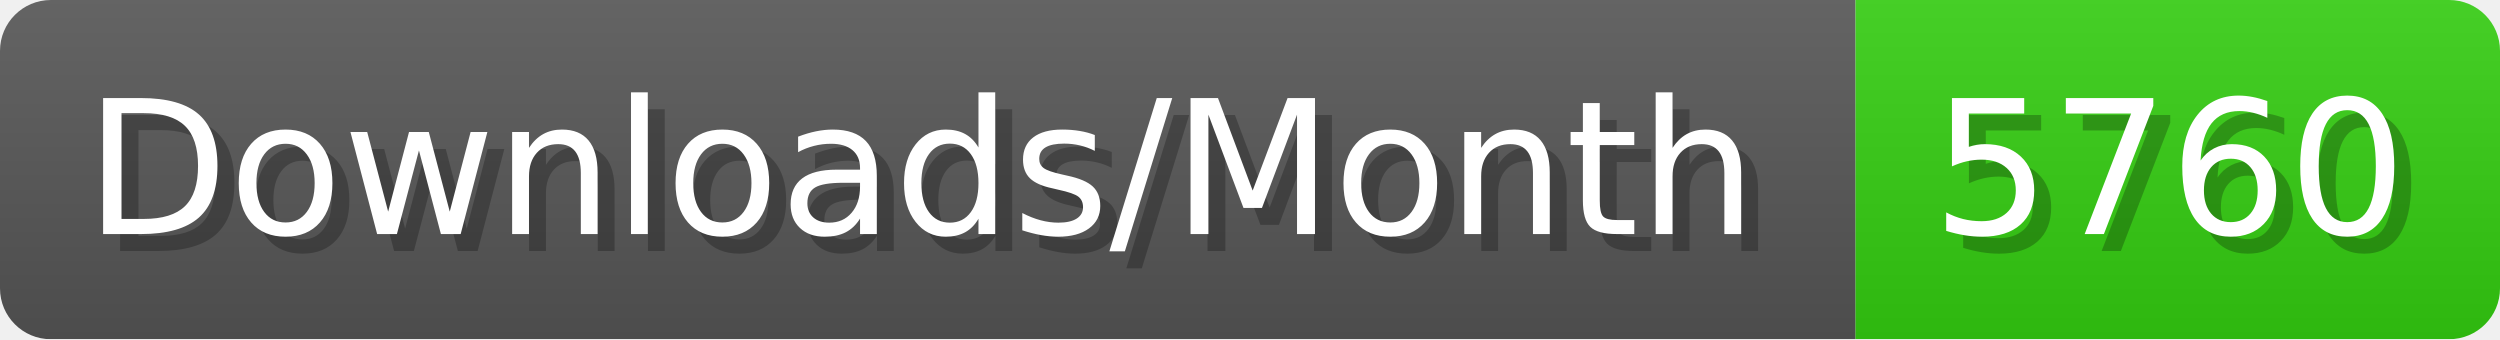
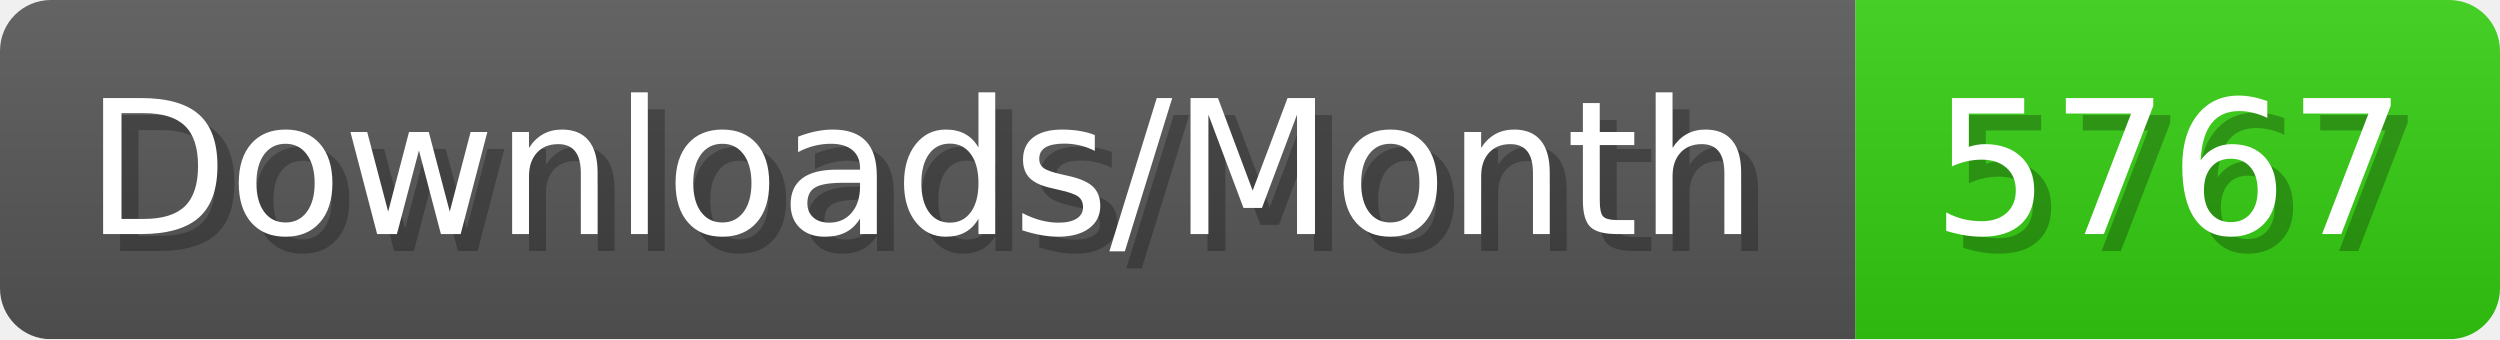
- <svg xmlns="http://www.w3.org/2000/svg" width="147.4" height="20" viewBox="0 0 1474 200" role="img" aria-label="Downloads/Month: 5760">
+ <svg xmlns="http://www.w3.org/2000/svg" width="147.4" height="20" viewBox="0 0 1474 200" role="img" aria-label="Downloads/Month: 5767">
  <linearGradient id="YlXUI" x2="0" y2="100%">
    <stop offset="0" stop-opacity=".1" stop-color="#EEE" />
    <stop offset="1" stop-opacity=".1" />
  </linearGradient>
  <mask id="JHhop">
    <rect width="1474" height="200" rx="30" fill="#FFF" />
  </mask>
  <g mask="url(#JHhop)">
    <rect width="1094" height="200" fill="#555" />
    <rect width="380" height="200" fill="#3C1" x="1094" />
    <rect width="1474" height="200" fill="url(#YlXUI)" />
  </g>
  <g aria-hidden="true" fill="#fff" text-anchor="start" font-family="Verdana,DejaVu Sans,sans-serif" font-size="110">
    <text x="60" y="148" textLength="994" fill="#000" opacity="0.25">Downloads/Month</text>
    <text x="50" y="138" textLength="994">Downloads/Month</text>
-     <text x="1149" y="148" textLength="280" fill="#000" opacity="0.25">5760</text>
-     <text x="1139" y="138" textLength="280">5760</text>
+     <text x="1149" y="148" textLength="280" fill="#000" opacity="0.25">5767</text>
+     <text x="1139" y="138" textLength="280">5767</text>
  </g>
</svg>
